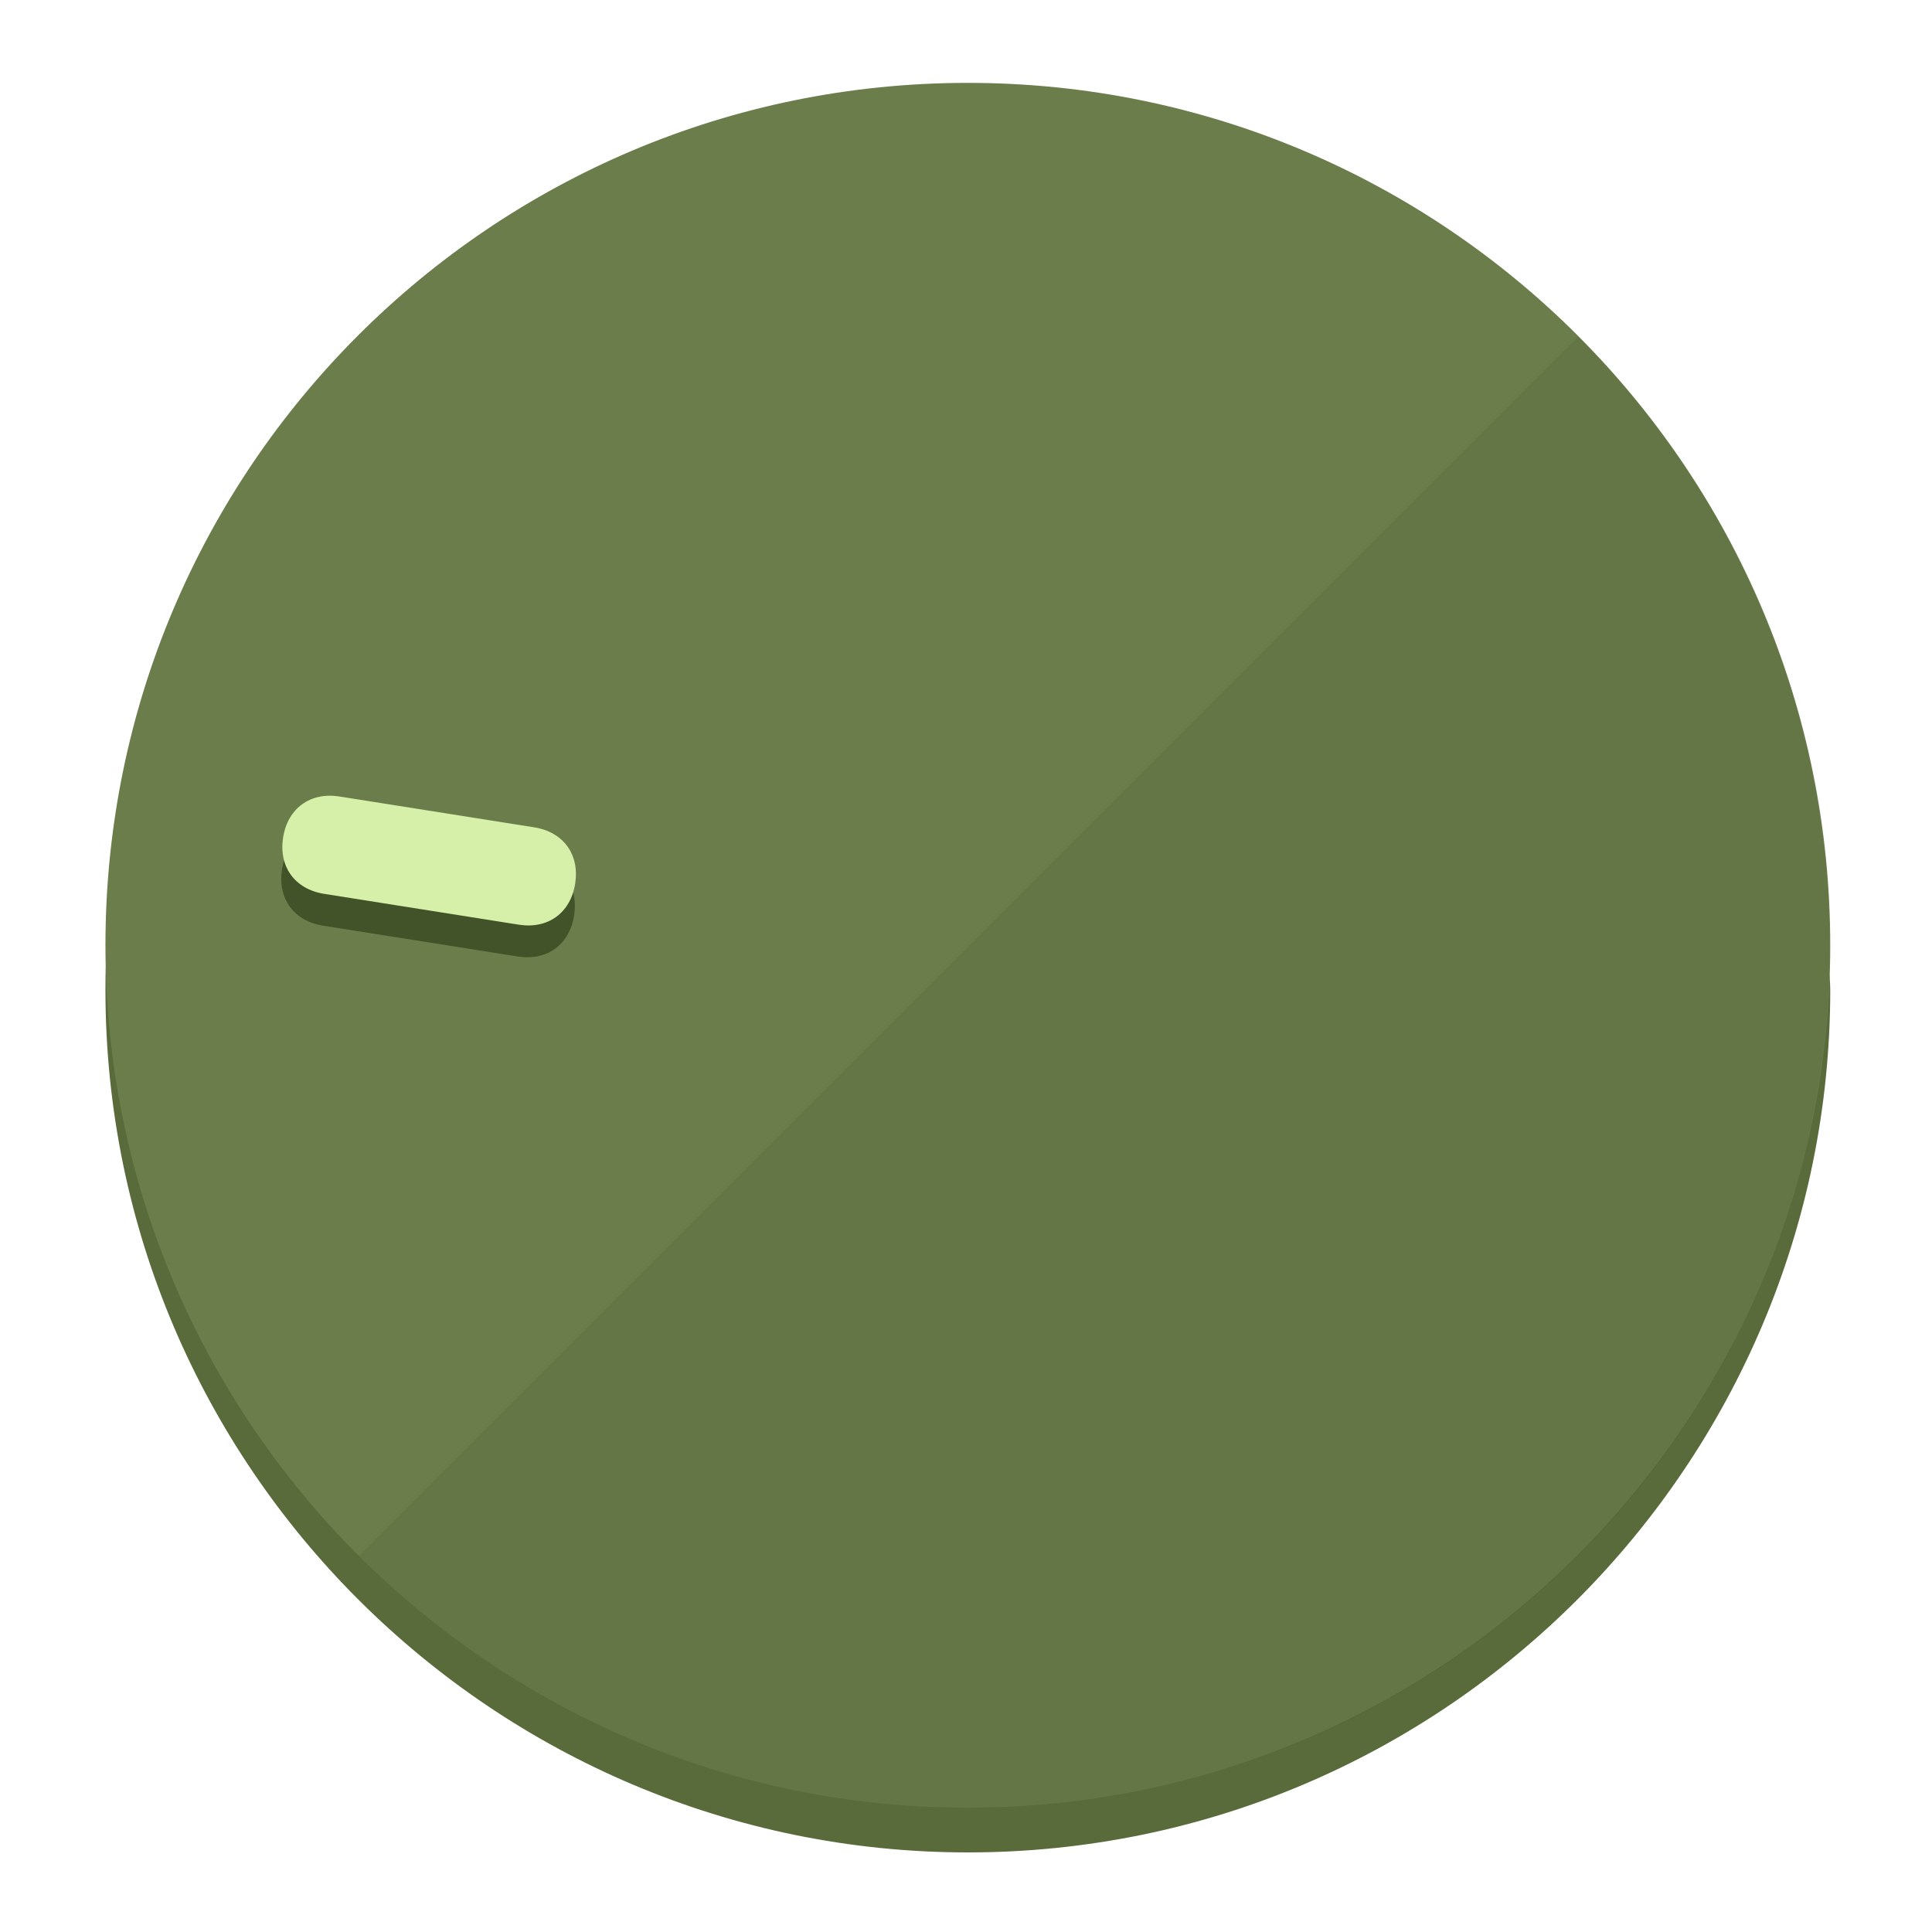
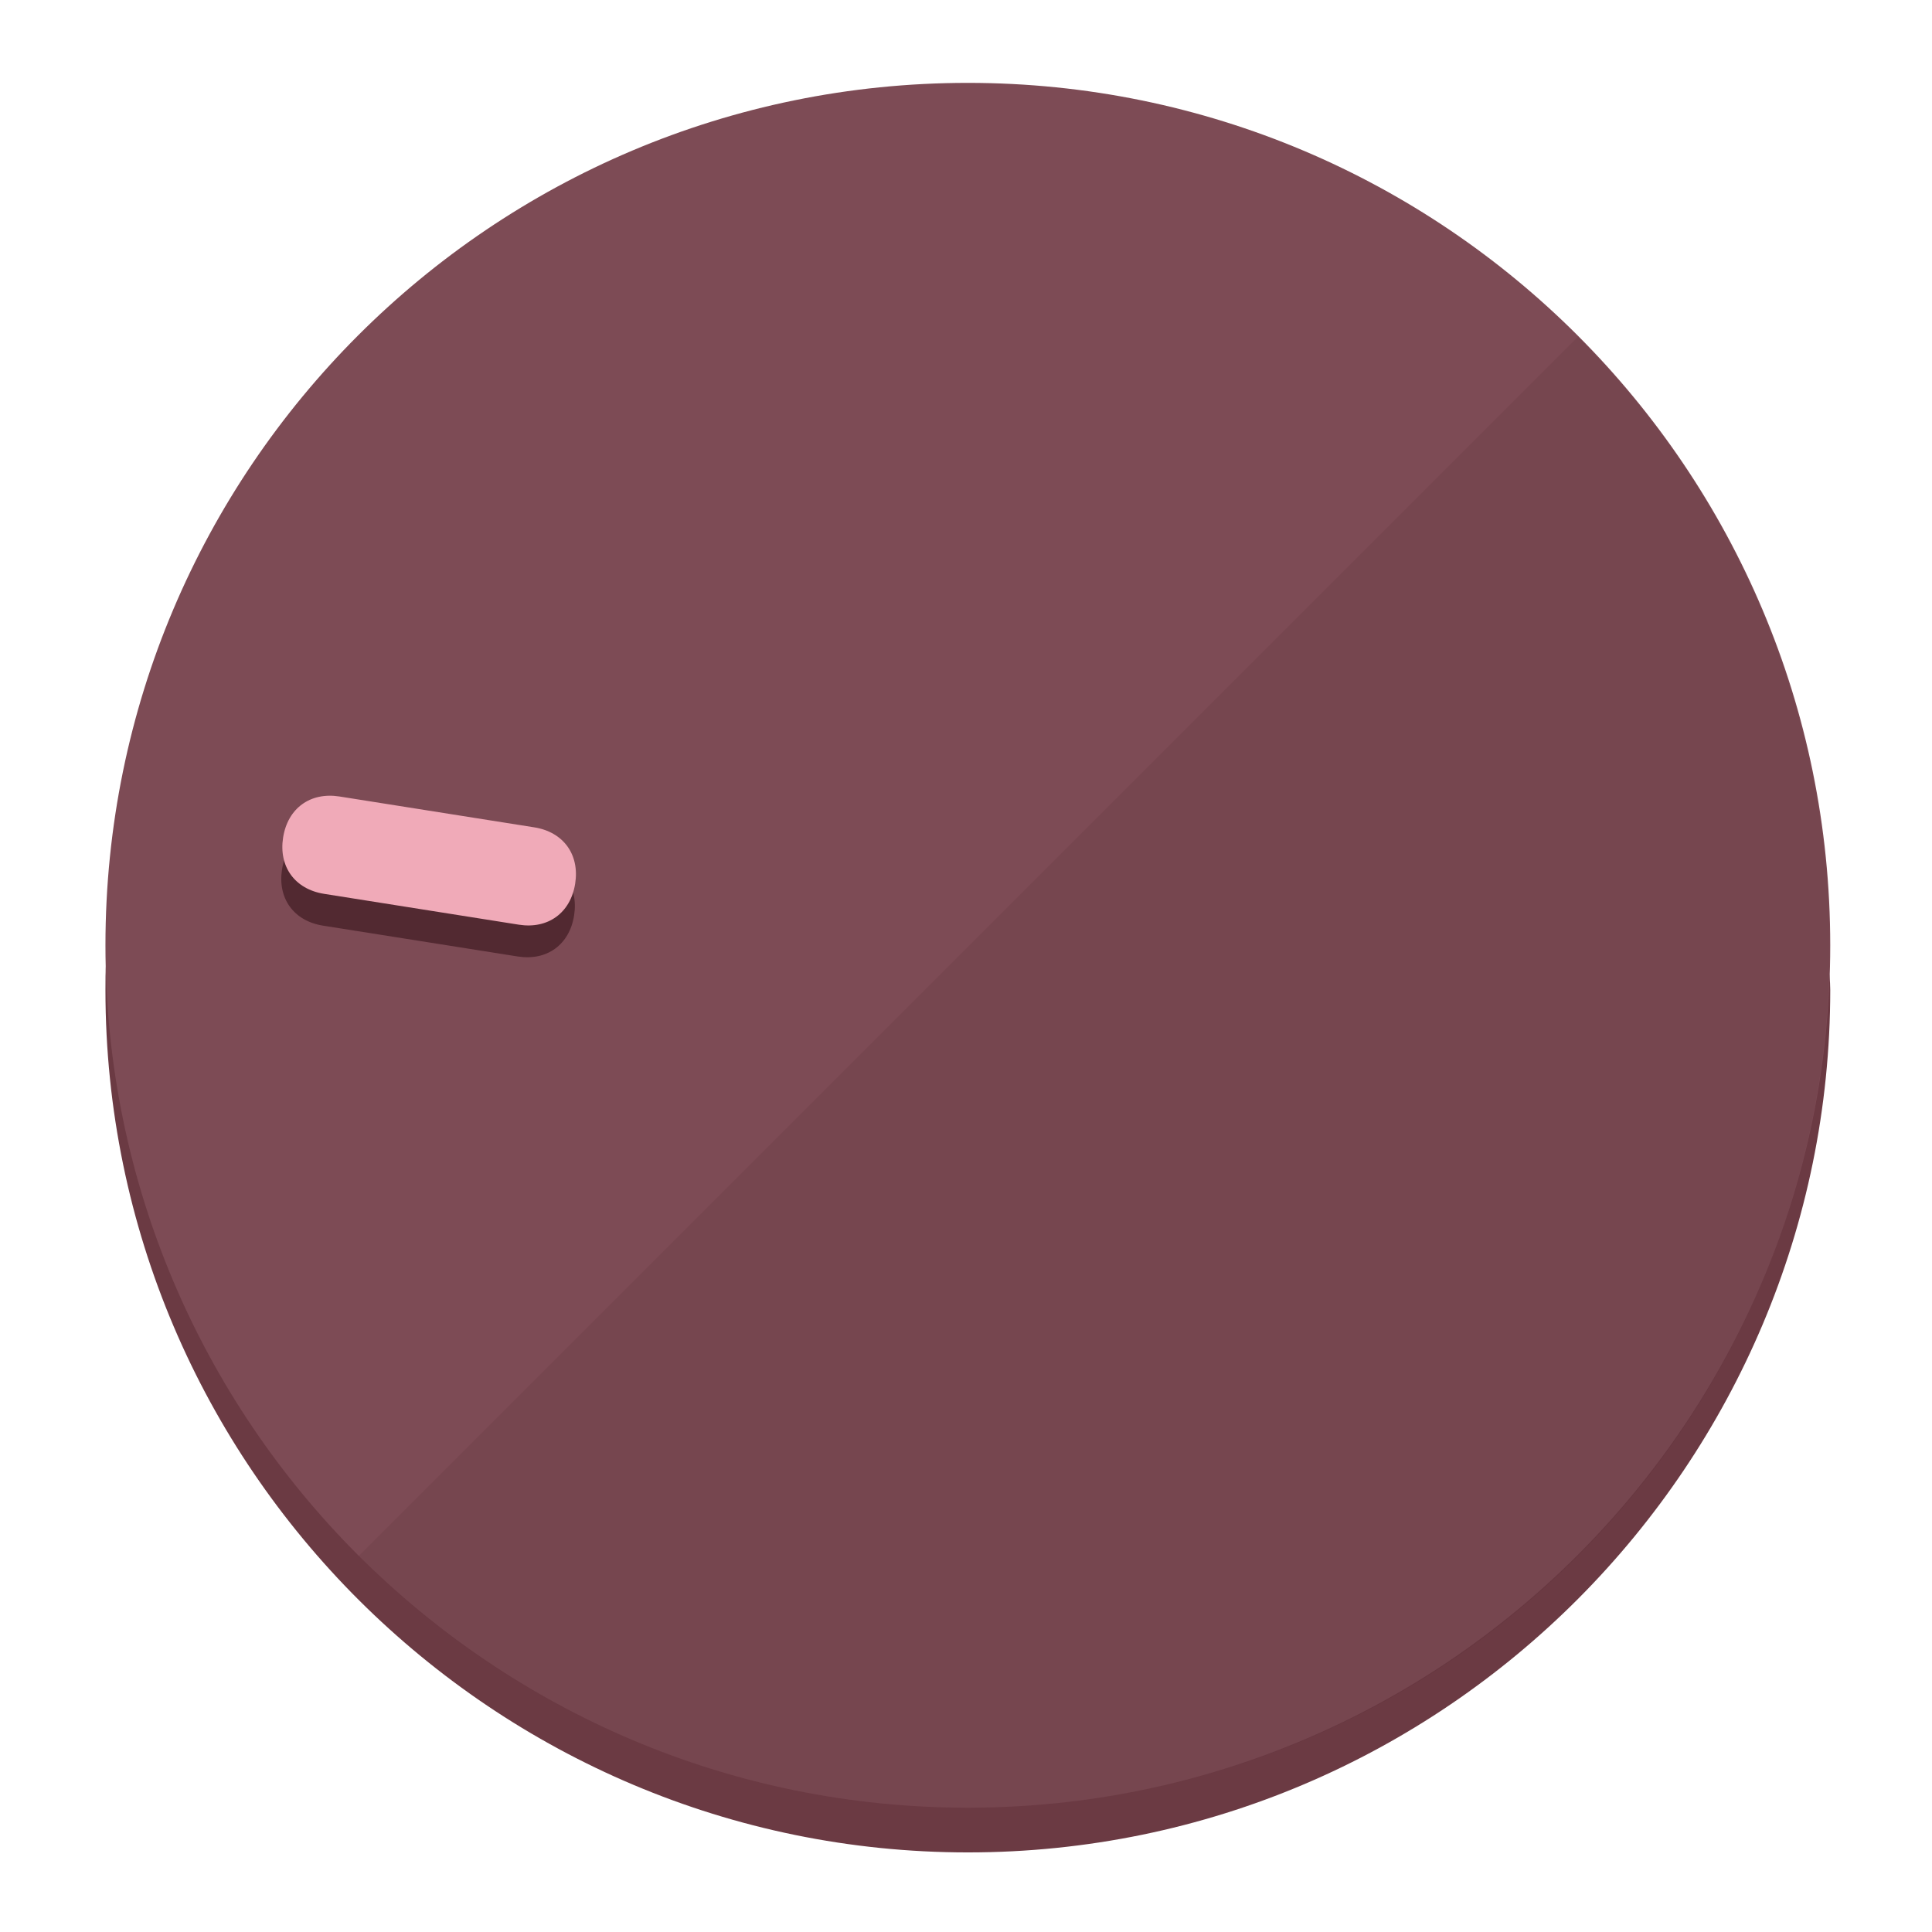
<svg xmlns="http://www.w3.org/2000/svg" height="120px" width="120px" version="1.1" id="Layer_1" viewBox="0 0 496.8 496.8" xml:space="preserve">
  <defs id="defs23" />
  <g id="g3158">
-     <path style="display:inline;fill:#596B3A;fill-opacity:1;stroke-width:1.584" d="m 248.875,445.92 c 116.582,0 212.89,-91.238 220.493,-205.286 0,5.069 1.267,8.87 1.267,13.939 0,121.651 -98.842,221.76 -221.76,221.76 -121.651,0 -221.76,-98.842 -221.76,-221.76 0,-5.069 0,-8.87 1.267,-13.939 7.603,114.048 103.91,205.286 220.493,205.286 z" id="path8" />
-     <circle style="display:inline;fill:#6A7D4B;fill-opacity:1;stroke-width:1.584" cx="248.875" cy="243.071" r="221.76" id="circle12" />
-     <path style="display:inline;fill:#425229;fill-opacity:0.154;stroke-width:1.587" d="m 405.744,86.606 c 86.308,86.308 86.308,227.193 0,313.5 -86.308,86.308 -227.193,86.308 -313.5,0" id="path14" />
+     <path style="display:inline;fill:#6B3A43;fill-opacity:1;stroke-width:1.584" d="m 248.875,445.92 c 116.582,0 212.89,-91.238 220.493,-205.286 0,5.069 1.267,8.87 1.267,13.939 0,121.651 -98.842,221.76 -221.76,221.76 -121.651,0 -221.76,-98.842 -221.76,-221.76 0,-5.069 0,-8.87 1.267,-13.939 7.603,114.048 103.91,205.286 220.493,205.286 z" id="path8" />
+     <circle style="display:inline;fill:#7D4B55;fill-opacity:1;stroke-width:1.584" cx="248.875" cy="243.071" r="221.76" id="circle12" />
+     <path style="display:inline;fill:#522931;fill-opacity:0.154;stroke-width:1.587" d="m 405.744,86.606 c 86.308,86.308 86.308,227.193 0,313.5 -86.308,86.308 -227.193,86.308 -313.5,0" id="path14" />
  </g>
  <g id="g3198">
    <circle style="display:none;fill:#000000;fill-opacity:0;stroke-width:1.584" cx="-201.714" cy="283.513" r="221.76" id="circle12-3" transform="rotate(-81)" />
-     <path style="display:inline;fill:#425229;fill-opacity:1;stroke-width:1.584" d="m 137.089,220.92 c 7.51,1.189 11.723,6.989 10.534,14.498 v 0 c -1.189,7.51 -6.989,11.723 -14.498,10.534 L 83.061,238.023 C 75.551,236.834 71.338,231.034 72.527,223.525 v 0 c 1.189,-7.51 6.989,-11.723 14.498,-10.534 z" id="path3789" />
-     <path style="display:inline;fill:#D6F0AA;stroke-width:1.584" d="m 137.365,212.742 c 7.51,1.189 11.723,6.989 10.534,14.498 v 0 c -1.189,7.51 -6.989,11.723 -14.498,10.534 l -50.064,-7.929 c -7.51,-1.189 -11.723,-6.989 -10.534,-14.498 v 0 c 1.189,-7.51 6.989,-11.723 14.498,-10.534 z" id="path915" />
+     <path style="display:inline;fill:#522931;fill-opacity:1;stroke-width:1.584" d="m 137.089,220.92 c 7.51,1.189 11.723,6.989 10.534,14.498 v 0 c -1.189,7.51 -6.989,11.723 -14.498,10.534 L 83.061,238.023 C 75.551,236.834 71.338,231.034 72.527,223.525 v 0 c 1.189,-7.51 6.989,-11.723 14.498,-10.534 z" id="path3789" />
+     <path style="display:inline;fill:#F0AAB8;stroke-width:1.584" d="m 137.365,212.742 c 7.51,1.189 11.723,6.989 10.534,14.498 v 0 c -1.189,7.51 -6.989,11.723 -14.498,10.534 l -50.064,-7.929 c -7.51,-1.189 -11.723,-6.989 -10.534,-14.498 v 0 c 1.189,-7.51 6.989,-11.723 14.498,-10.534 z" id="path915" />
  </g>
</svg>
